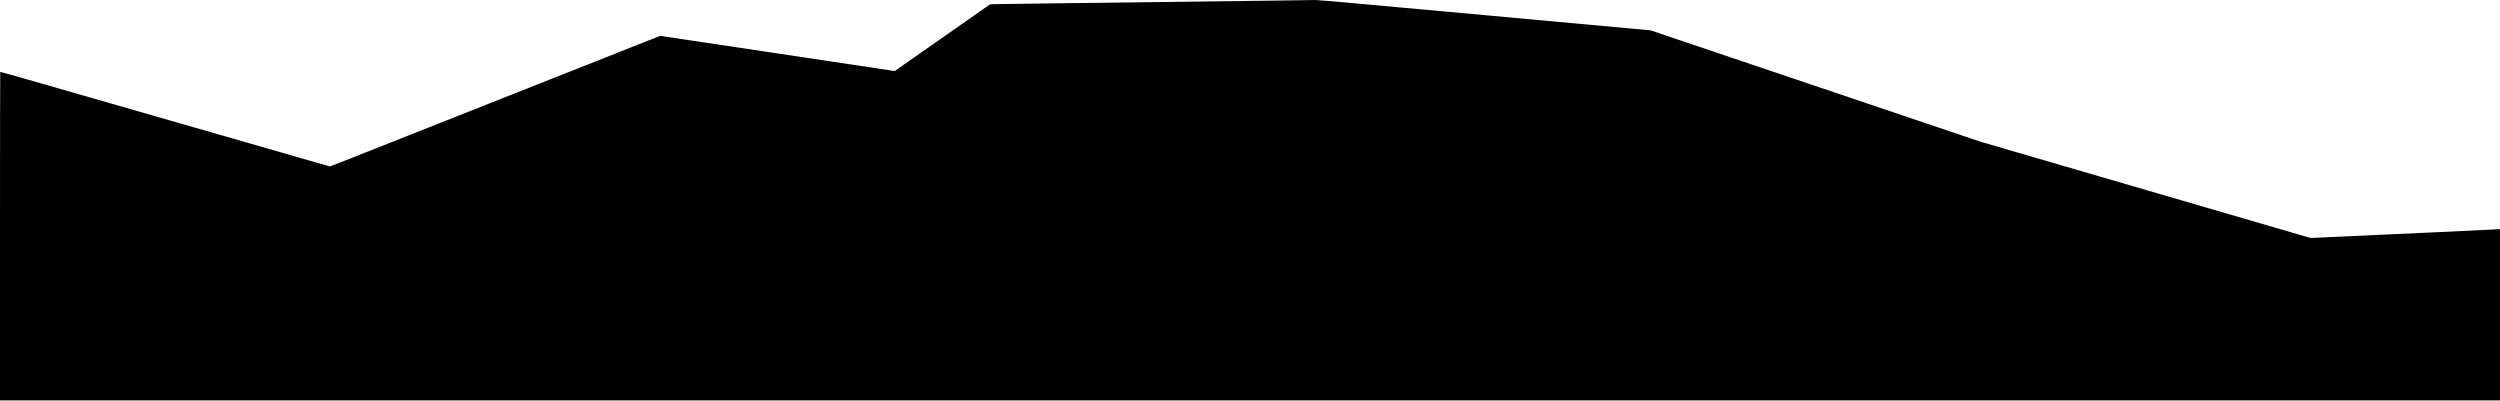
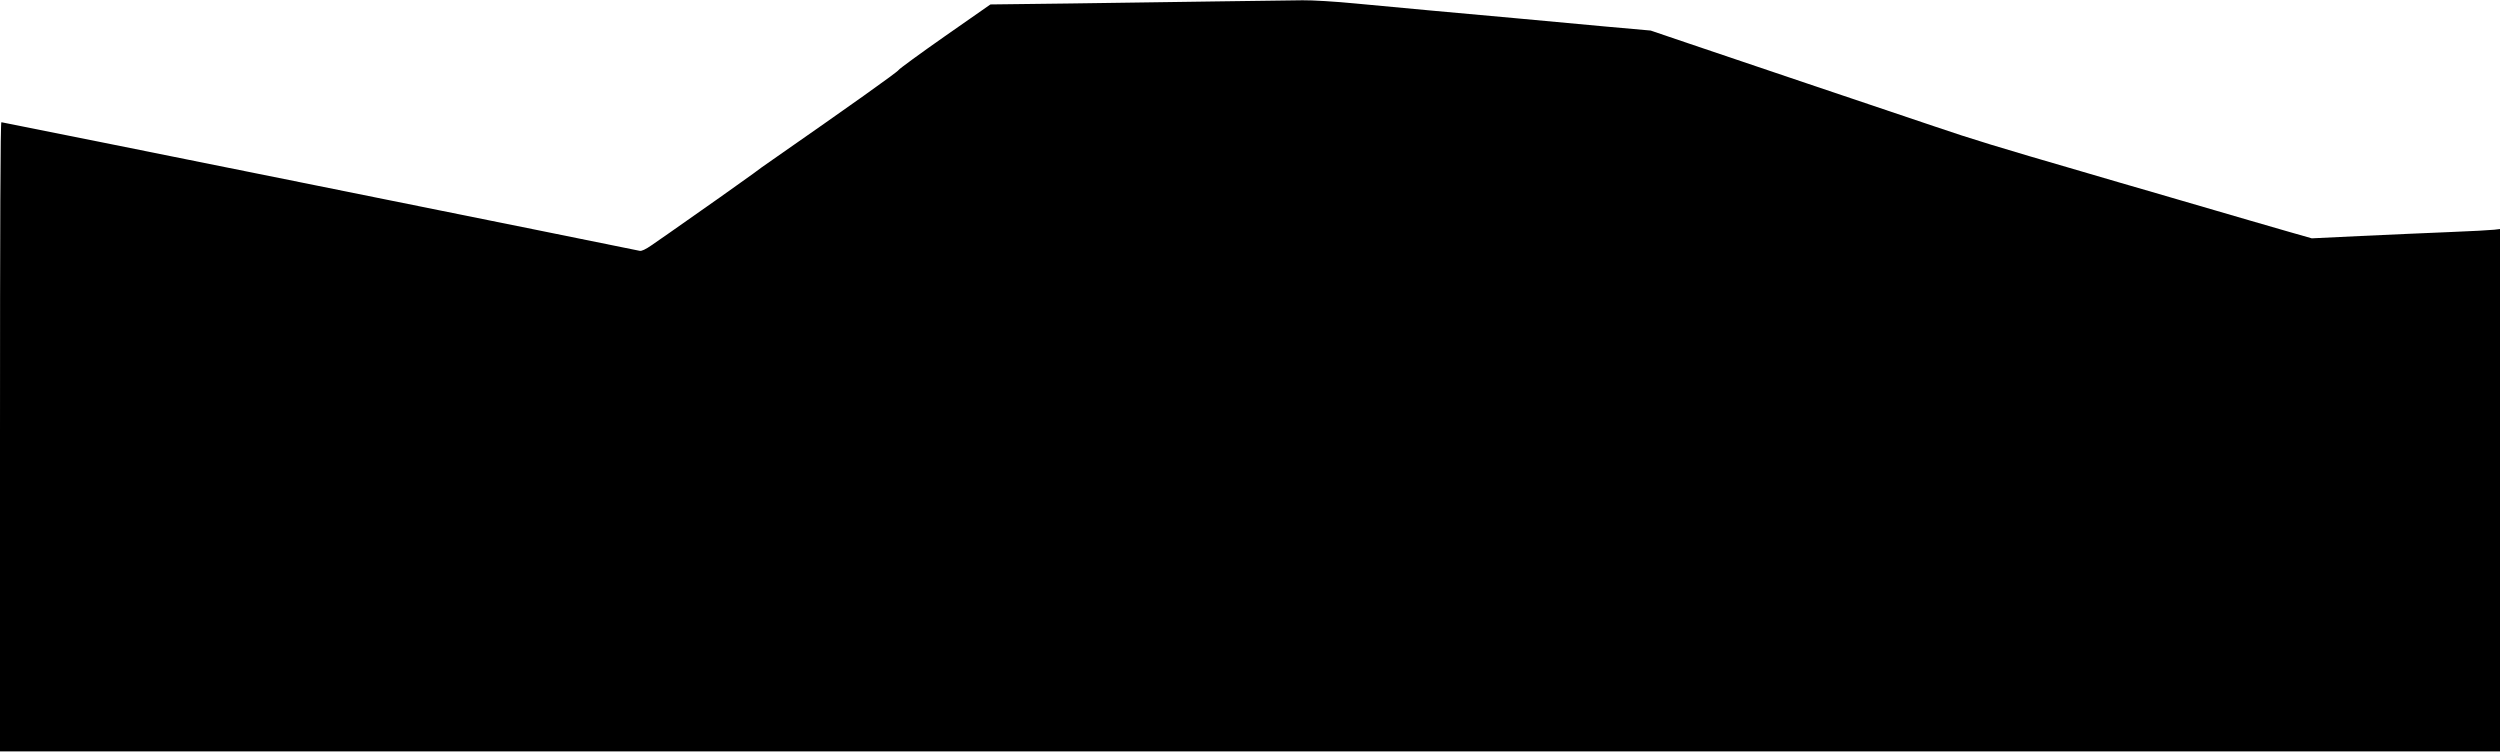
- <svg xmlns="http://www.w3.org/2000/svg" version="1.0" width="7574pt" height="1213pt" viewBox="0 0 7574 1213" preserveAspectRatio="xMidYMid meet">
-   <g transform="translate(0,1213) scale(0.1,-0.1)" fill="#000000" stroke="none">
-     <path d="M38380 12109 c-1889 -25 -4295 -55 -6350 -79 -954 -11 -1803 -23 -1886 -26 l-151 -6 -124 -87 c-68 -48 -717 -502 -1443 -1010 l-1319 -923 -3550 533 -3550 532 -51 -18 c-28 -9 -247 -95 -486 -190 -239 -95 -532 -211 -650 -258 -118 -47 -348 -138 -510 -202 -162 -64 -389 -154 -505 -200 -115 -46 -318 -126 -450 -178 -503 -199 -738 -292 -970 -384 -132 -52 -616 -244 -1075 -425 -927 -368 -1228 -487 -1560 -618 -124 -49 -340 -134 -480 -190 -140 -56 -356 -141 -480 -190 -124 -49 -340 -134 -480 -190 -140 -56 -356 -141 -480 -190 -124 -49 -340 -134 -480 -190 -140 -56 -356 -141 -480 -190 -124 -49 -340 -135 -480 -190 -140 -56 -286 -113 -325 -127 l-70 -26 -1880 541 c-1034 297 -2681 771 -3660 1052 -979 282 -2378 684 -3110 895 -731 210 -1333 380 -1338 378 -4 -2 -7 -2243 -7 -4979 l0 -4974 37870 0 37870 0 0 2596 0 2596 -32 -6 c-18 -3 -818 -42 -1778 -86 -960 -44 -2236 -103 -2836 -130 l-1092 -50 -358 104 c-198 58 -1927 562 -3844 1121 -1917 559 -4007 1169 -4645 1355 l-1160 339 -1260 425 c-693 234 -2941 992 -4995 1686 l-3735 1261 -5013 459 c-3617 332 -5045 460 -5130 459 -64 -1 -731 -10 -1482 -20z" />
+ <svg xmlns="http://www.w3.org/2000/svg" version="1.0" width="1800pt" height="541pt" viewBox="0 0 1800 541" preserveAspectRatio="xMidYMid meet">
+   <g transform="translate(0,541) scale(0.1,-0.1)" fill="#000000" stroke="none">
+     <path d="M8770 5400 c-267 -4 -745 -11 -1062 -15 l-577 -7 -328 -229 c-180 -126 -330 -236 -333 -243 -4 -12 -363 -267 -903 -643 -54 -37 -120 -84 -145 -104 -41 -31 -392 -279 -597 -422 -38 -26 -99 -69 -134 -93 -43 -30 -72 -43 -85 -40 -47 11 -4586 926 -4596 926 -7 0 -10 -733 -10 -2265 l0 -2265 9000 0 9000 0 0 1881 0 1880 -42 -5 c-24 -3 -169 -11 -323 -17 -154 -6 -440 -19 -635 -28 l-355 -17 -165 47 c-91 26 -221 64 -290 84 -69 20 -177 52 -240 70 -63 18 -171 50 -240 70 -69 20 -177 52 -240 70 -63 18 -153 44 -200 58 -47 14 -173 51 -280 82 -588 171 -793 233 -1065 326 -165 56 -572 193 -905 305 -333 113 -724 245 -870 294 l-265 90 -325 29 c-179 17 -476 44 -660 61 -414 37 -805 73 -1142 105 -143 14 -312 24 -380 23 -68 -1 -341 -5 -608 -8z" />
  </g>
</svg>
